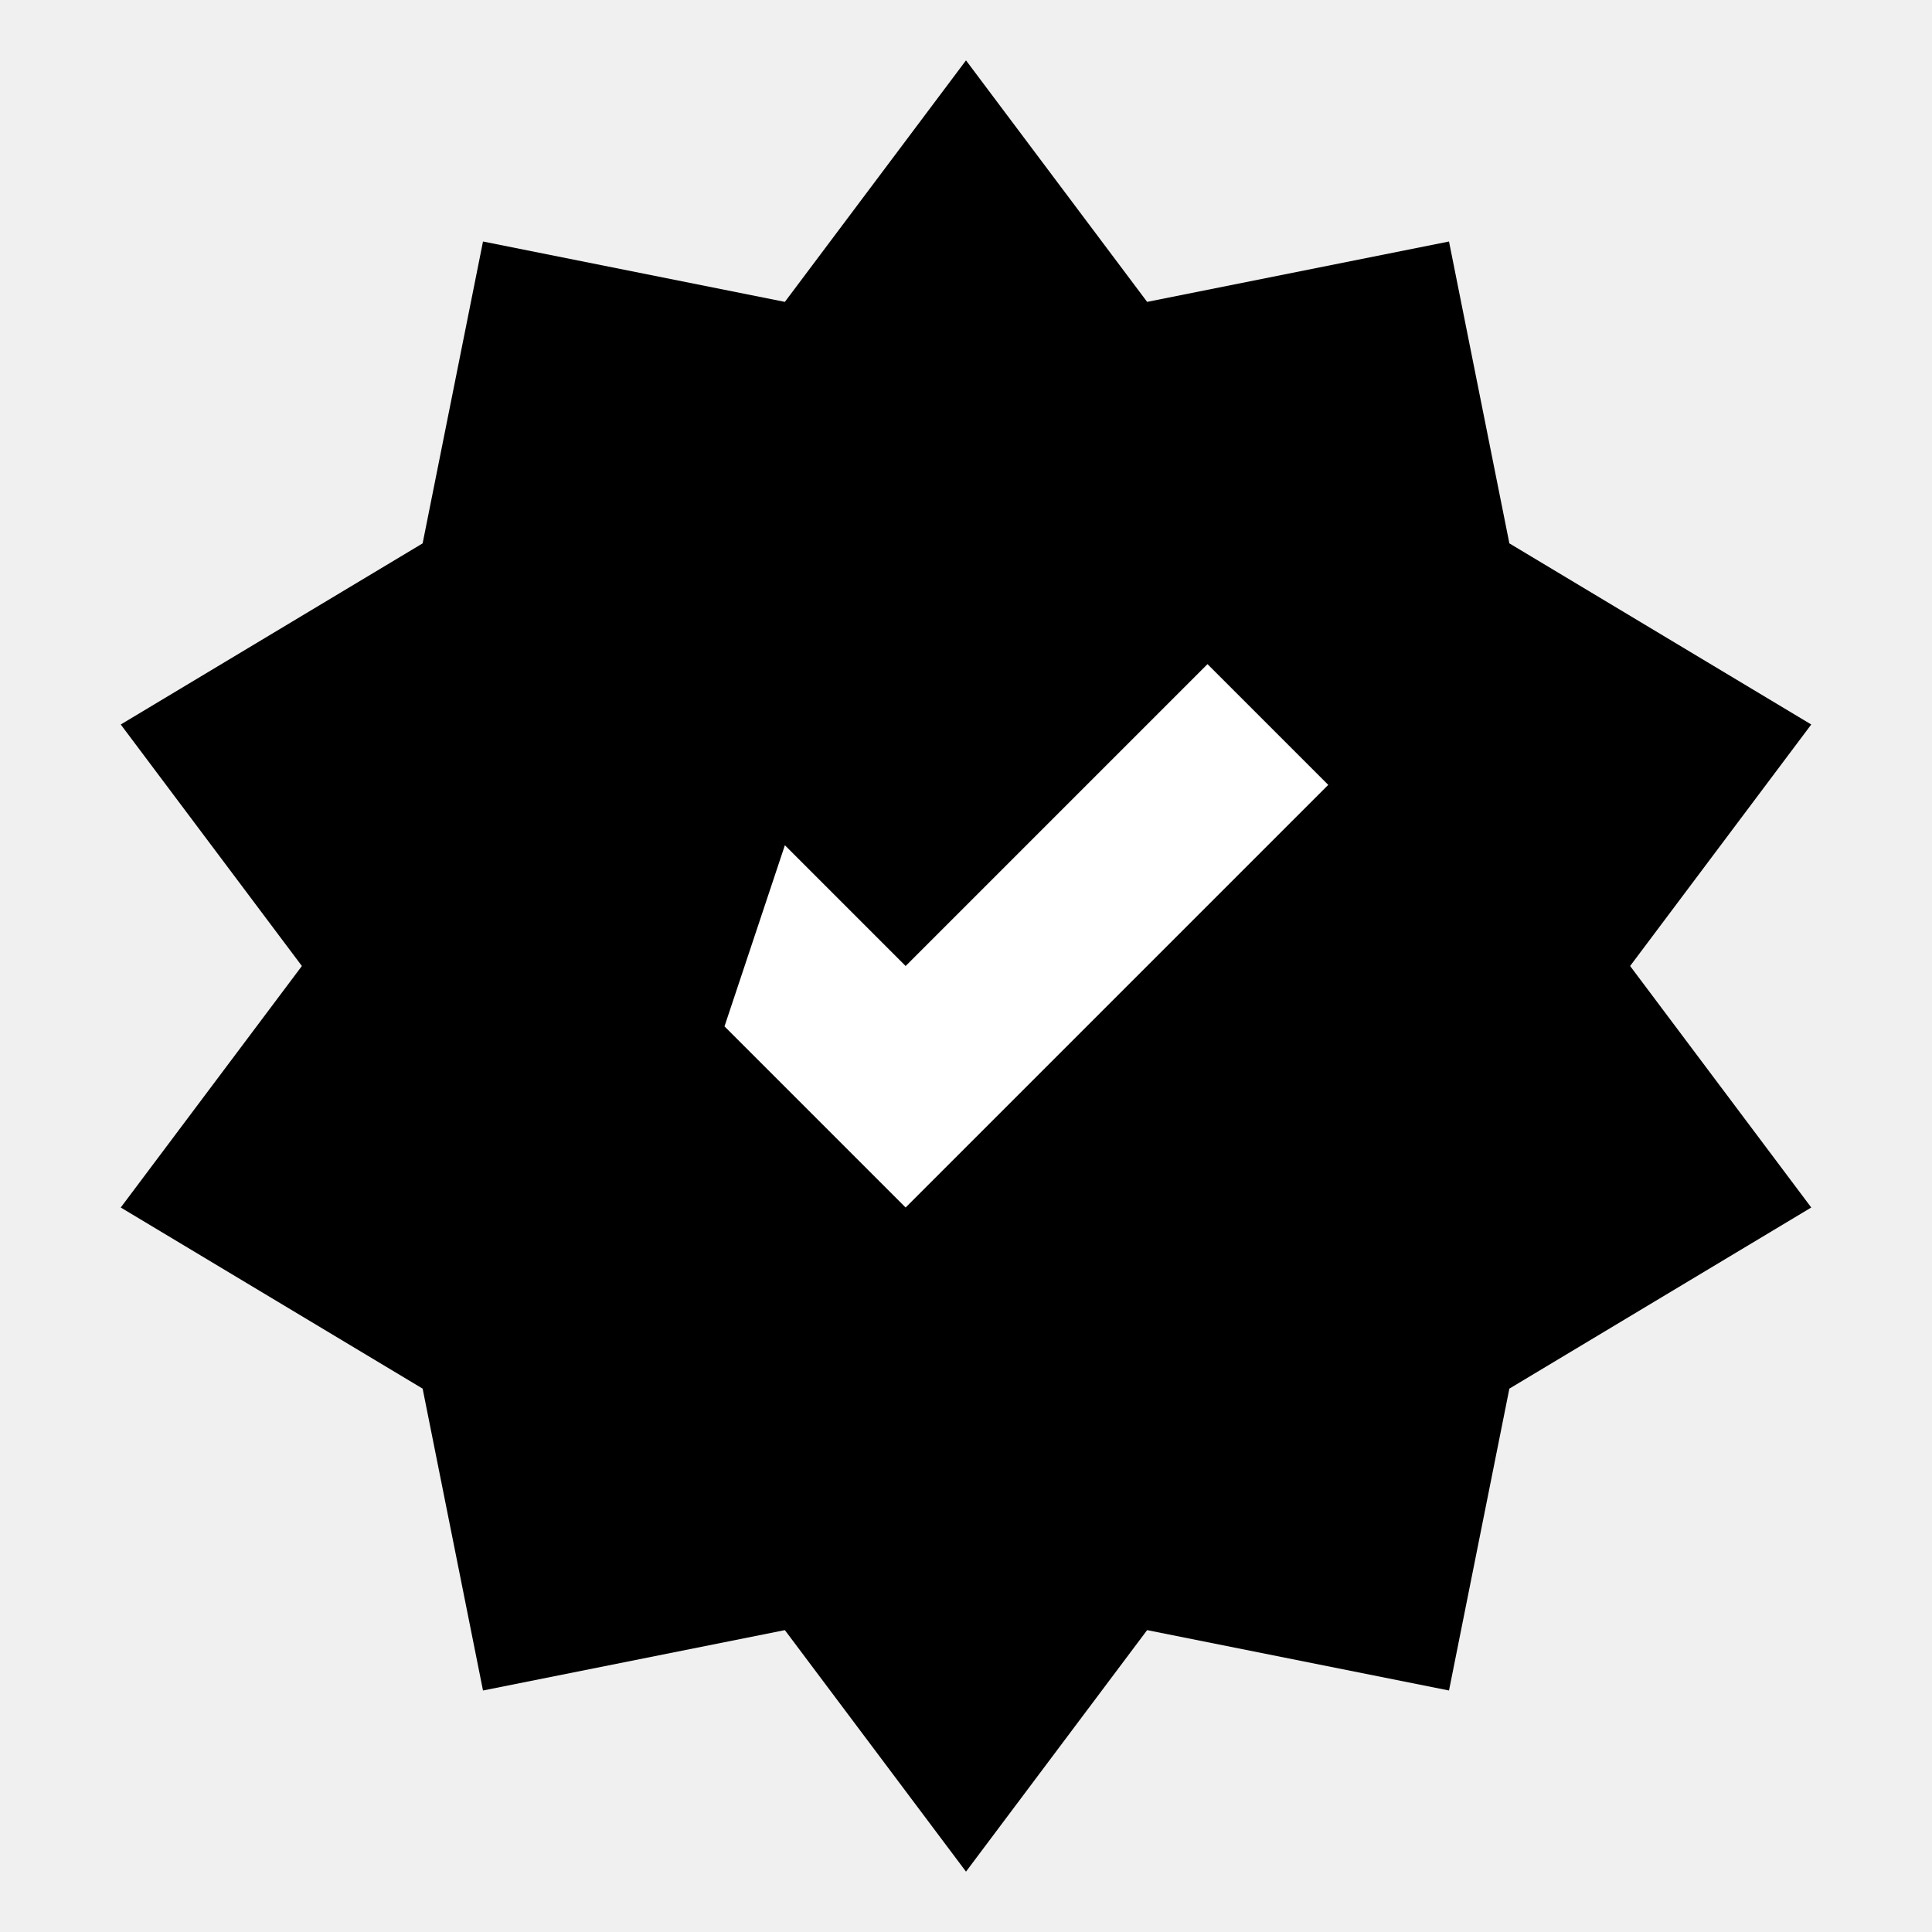
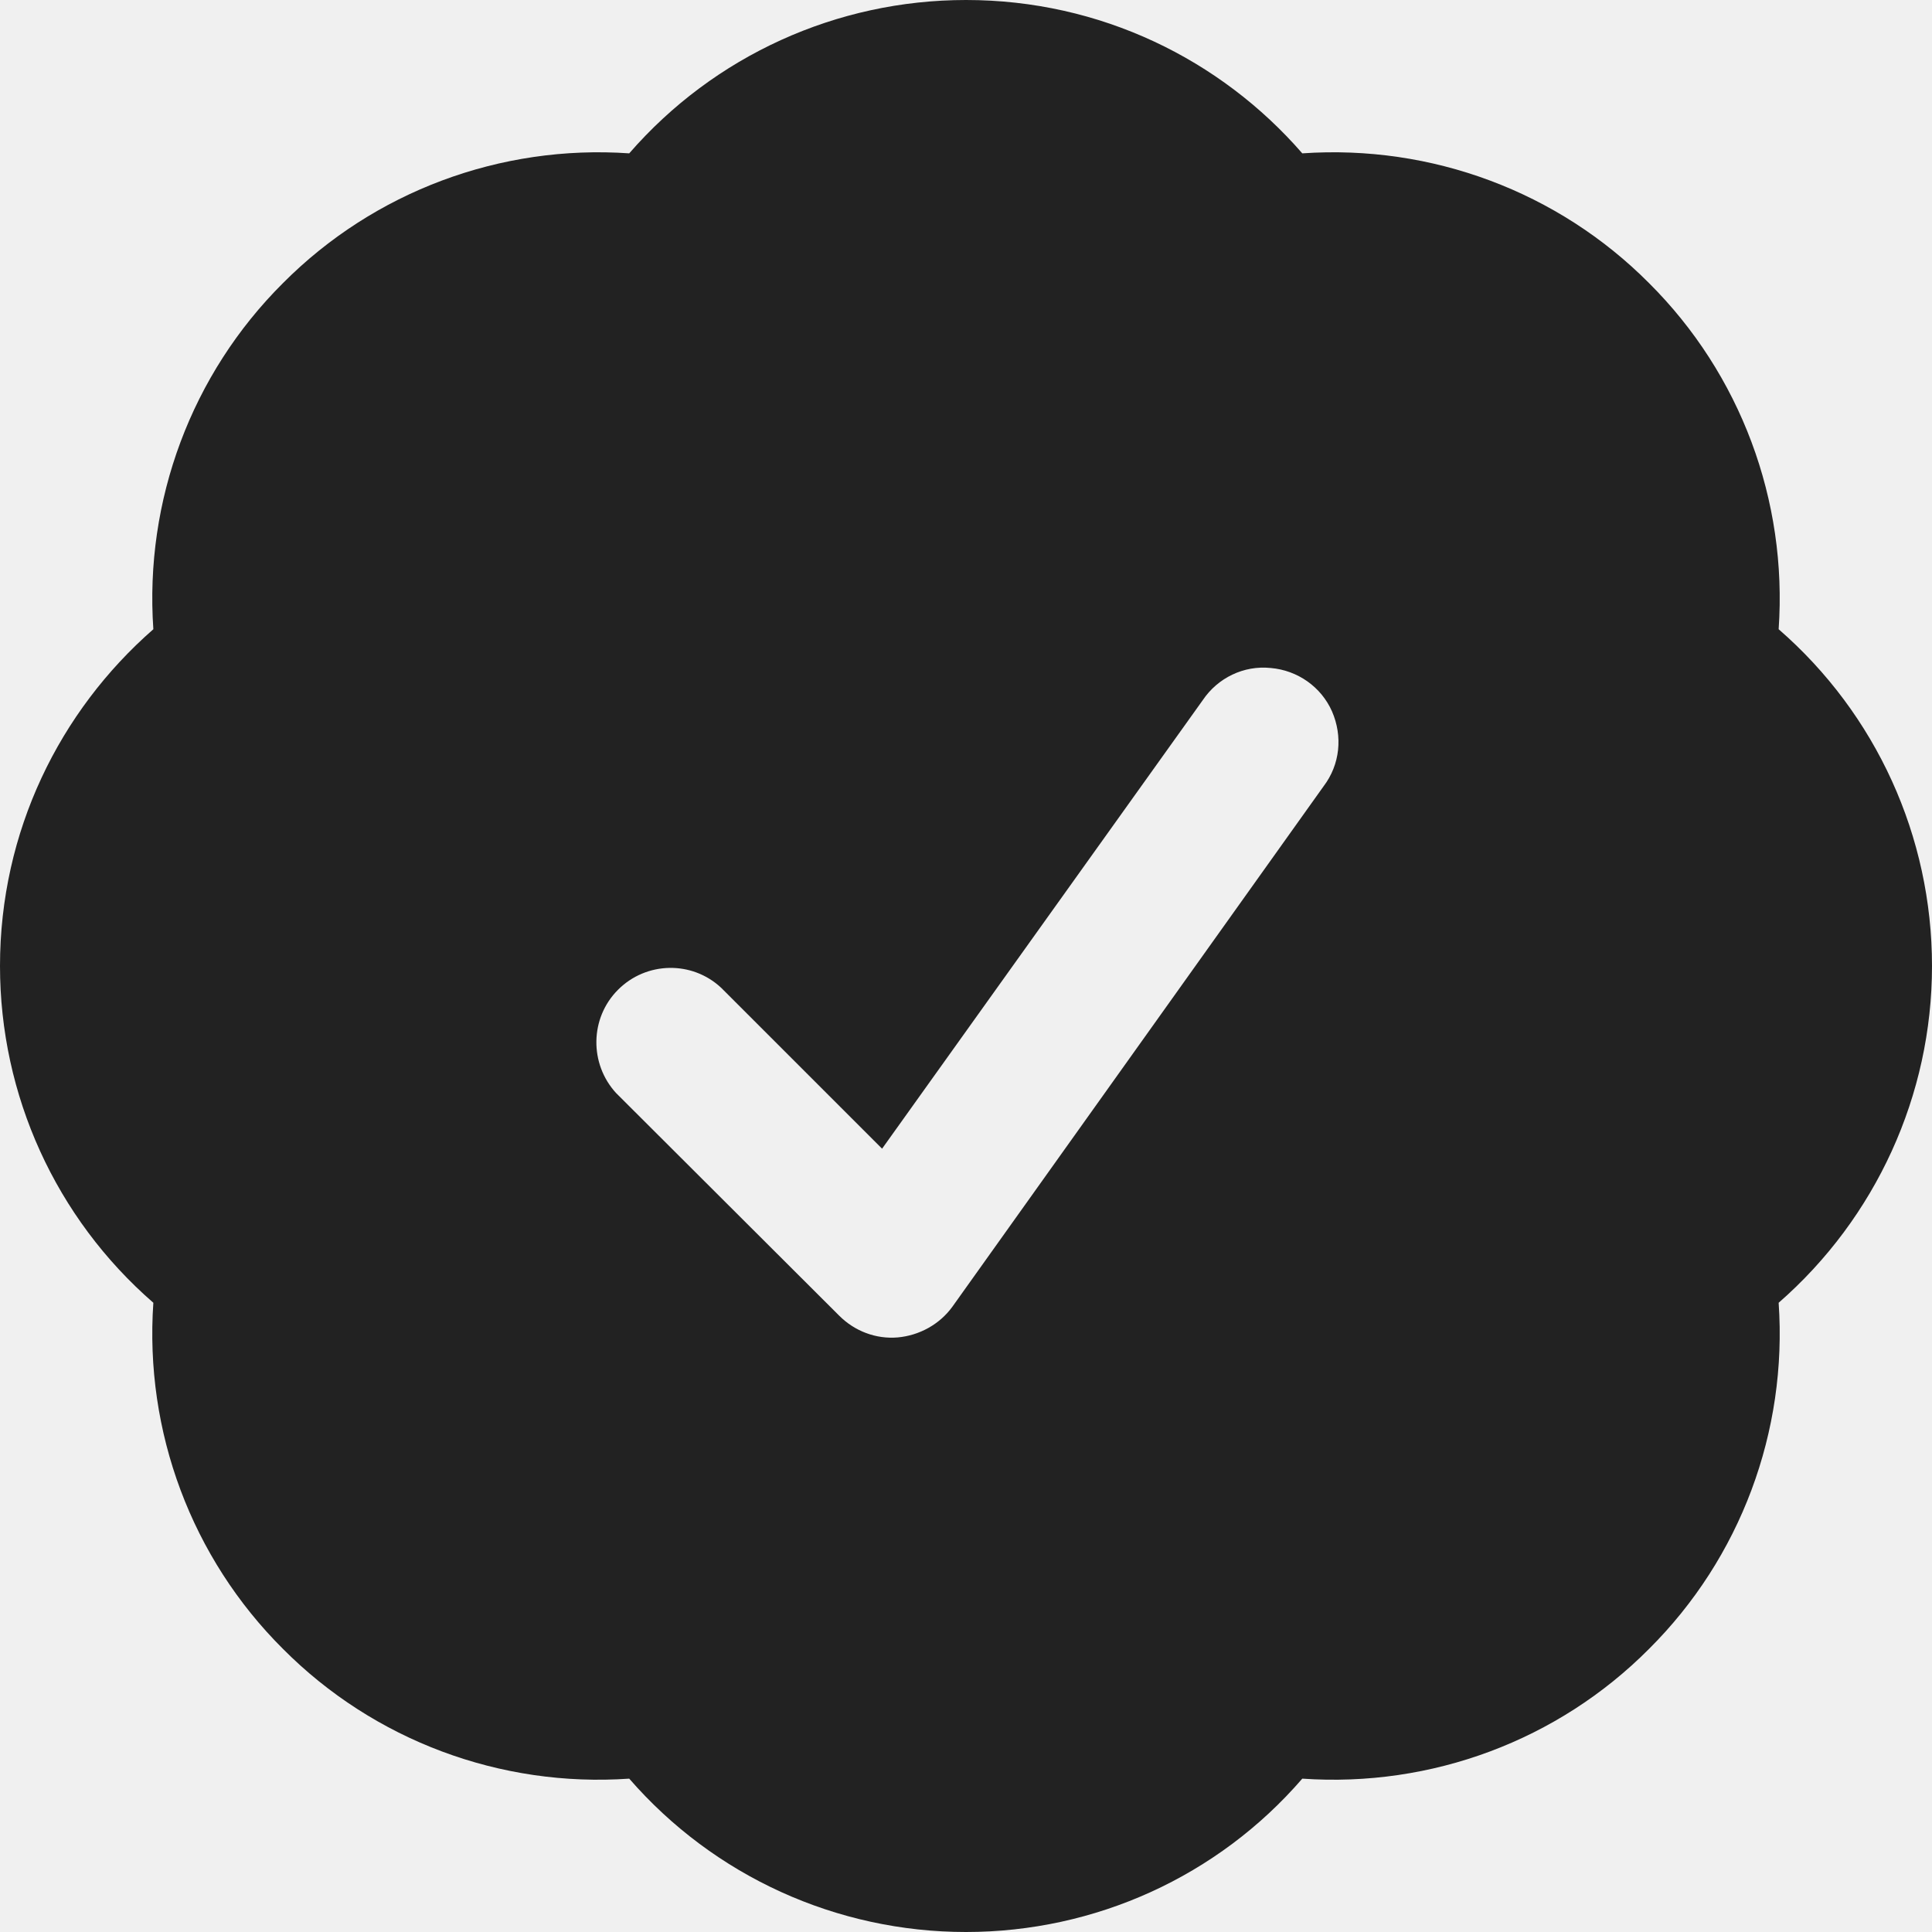
- <svg xmlns="http://www.w3.org/2000/svg" width="16" height="16" viewBox="0 0 16 16">
-   <defs>
-     <style>
-       .verified-badge { fill: currentColor; }
-     </style>
-   </defs>
-   <path class="verified-badge" d="M8 0.5L9.5 2.5L12 2L12.5 4.5L15 6L13.5 8L15 10L12.5 11.5L12 14L9.5 13.5L8 15.5L6.5 13.5L4 14L3.5 11.5L1 10L2.5 8L1 6L3.5 4.5L4 2L6.5 2.5L8 0.5Z" />
-   <path d="M6 8.5L7.5 10L11 6.5L10 5.5L7.5 8L6.5 7L6 8.5Z" fill="white" />
+ <svg xmlns="http://www.w3.org/2000/svg" height="16px" viewBox="0 0 16 16" width="16px">
+   <path d="m 5.211 1.27 c 0.703 -0.809 1.719 -1.27 2.789 -1.27 c 1.113 0 2.109 0.492 2.785 1.27 c 1.07 -0.074 2.117 0.316 2.871 1.074 c 0.758 0.754 1.148 1.801 1.074 2.867 c 0.809 0.703 1.27 1.719 1.27 2.789 s -0.465 2.086 -1.27 2.789 c 0.074 1.066 -0.316 2.113 -1.074 2.867 c -0.754 0.758 -1.801 1.148 -2.871 1.074 c -0.699 0.809 -1.715 1.27 -2.785 1.27 s -2.086 -0.461 -2.789 -1.27 c -1.066 0.074 -2.113 -0.316 -2.867 -1.074 c -0.758 -0.754 -1.148 -1.801 -1.074 -2.867 c -0.809 -0.703 -1.27 -1.719 -1.27 -2.789 c 0 -1.113 0.492 -2.109 1.27 -2.789 c -0.074 -1.066 0.316 -2.113 1.074 -2.867 c 0.754 -0.758 1.801 -1.148 2.867 -1.074 z m 5.75 5.242 c 0.137 -0.18 0.16 -0.414 0.07 -0.621 c -0.09 -0.203 -0.285 -0.34 -0.508 -0.359 c -0.223 -0.023 -0.438 0.082 -0.562 0.266 l -2.656 3.715 l -1.332 -1.332 c -0.242 -0.227 -0.621 -0.219 -0.855 0.016 c -0.234 0.234 -0.238 0.613 -0.016 0.855 l 1.848 1.844 c 0.129 0.129 0.305 0.195 0.484 0.18 c 0.18 -0.016 0.348 -0.109 0.453 -0.254 z m 0 0" fill="#222222" fill-rule="evenodd" />
</svg>
